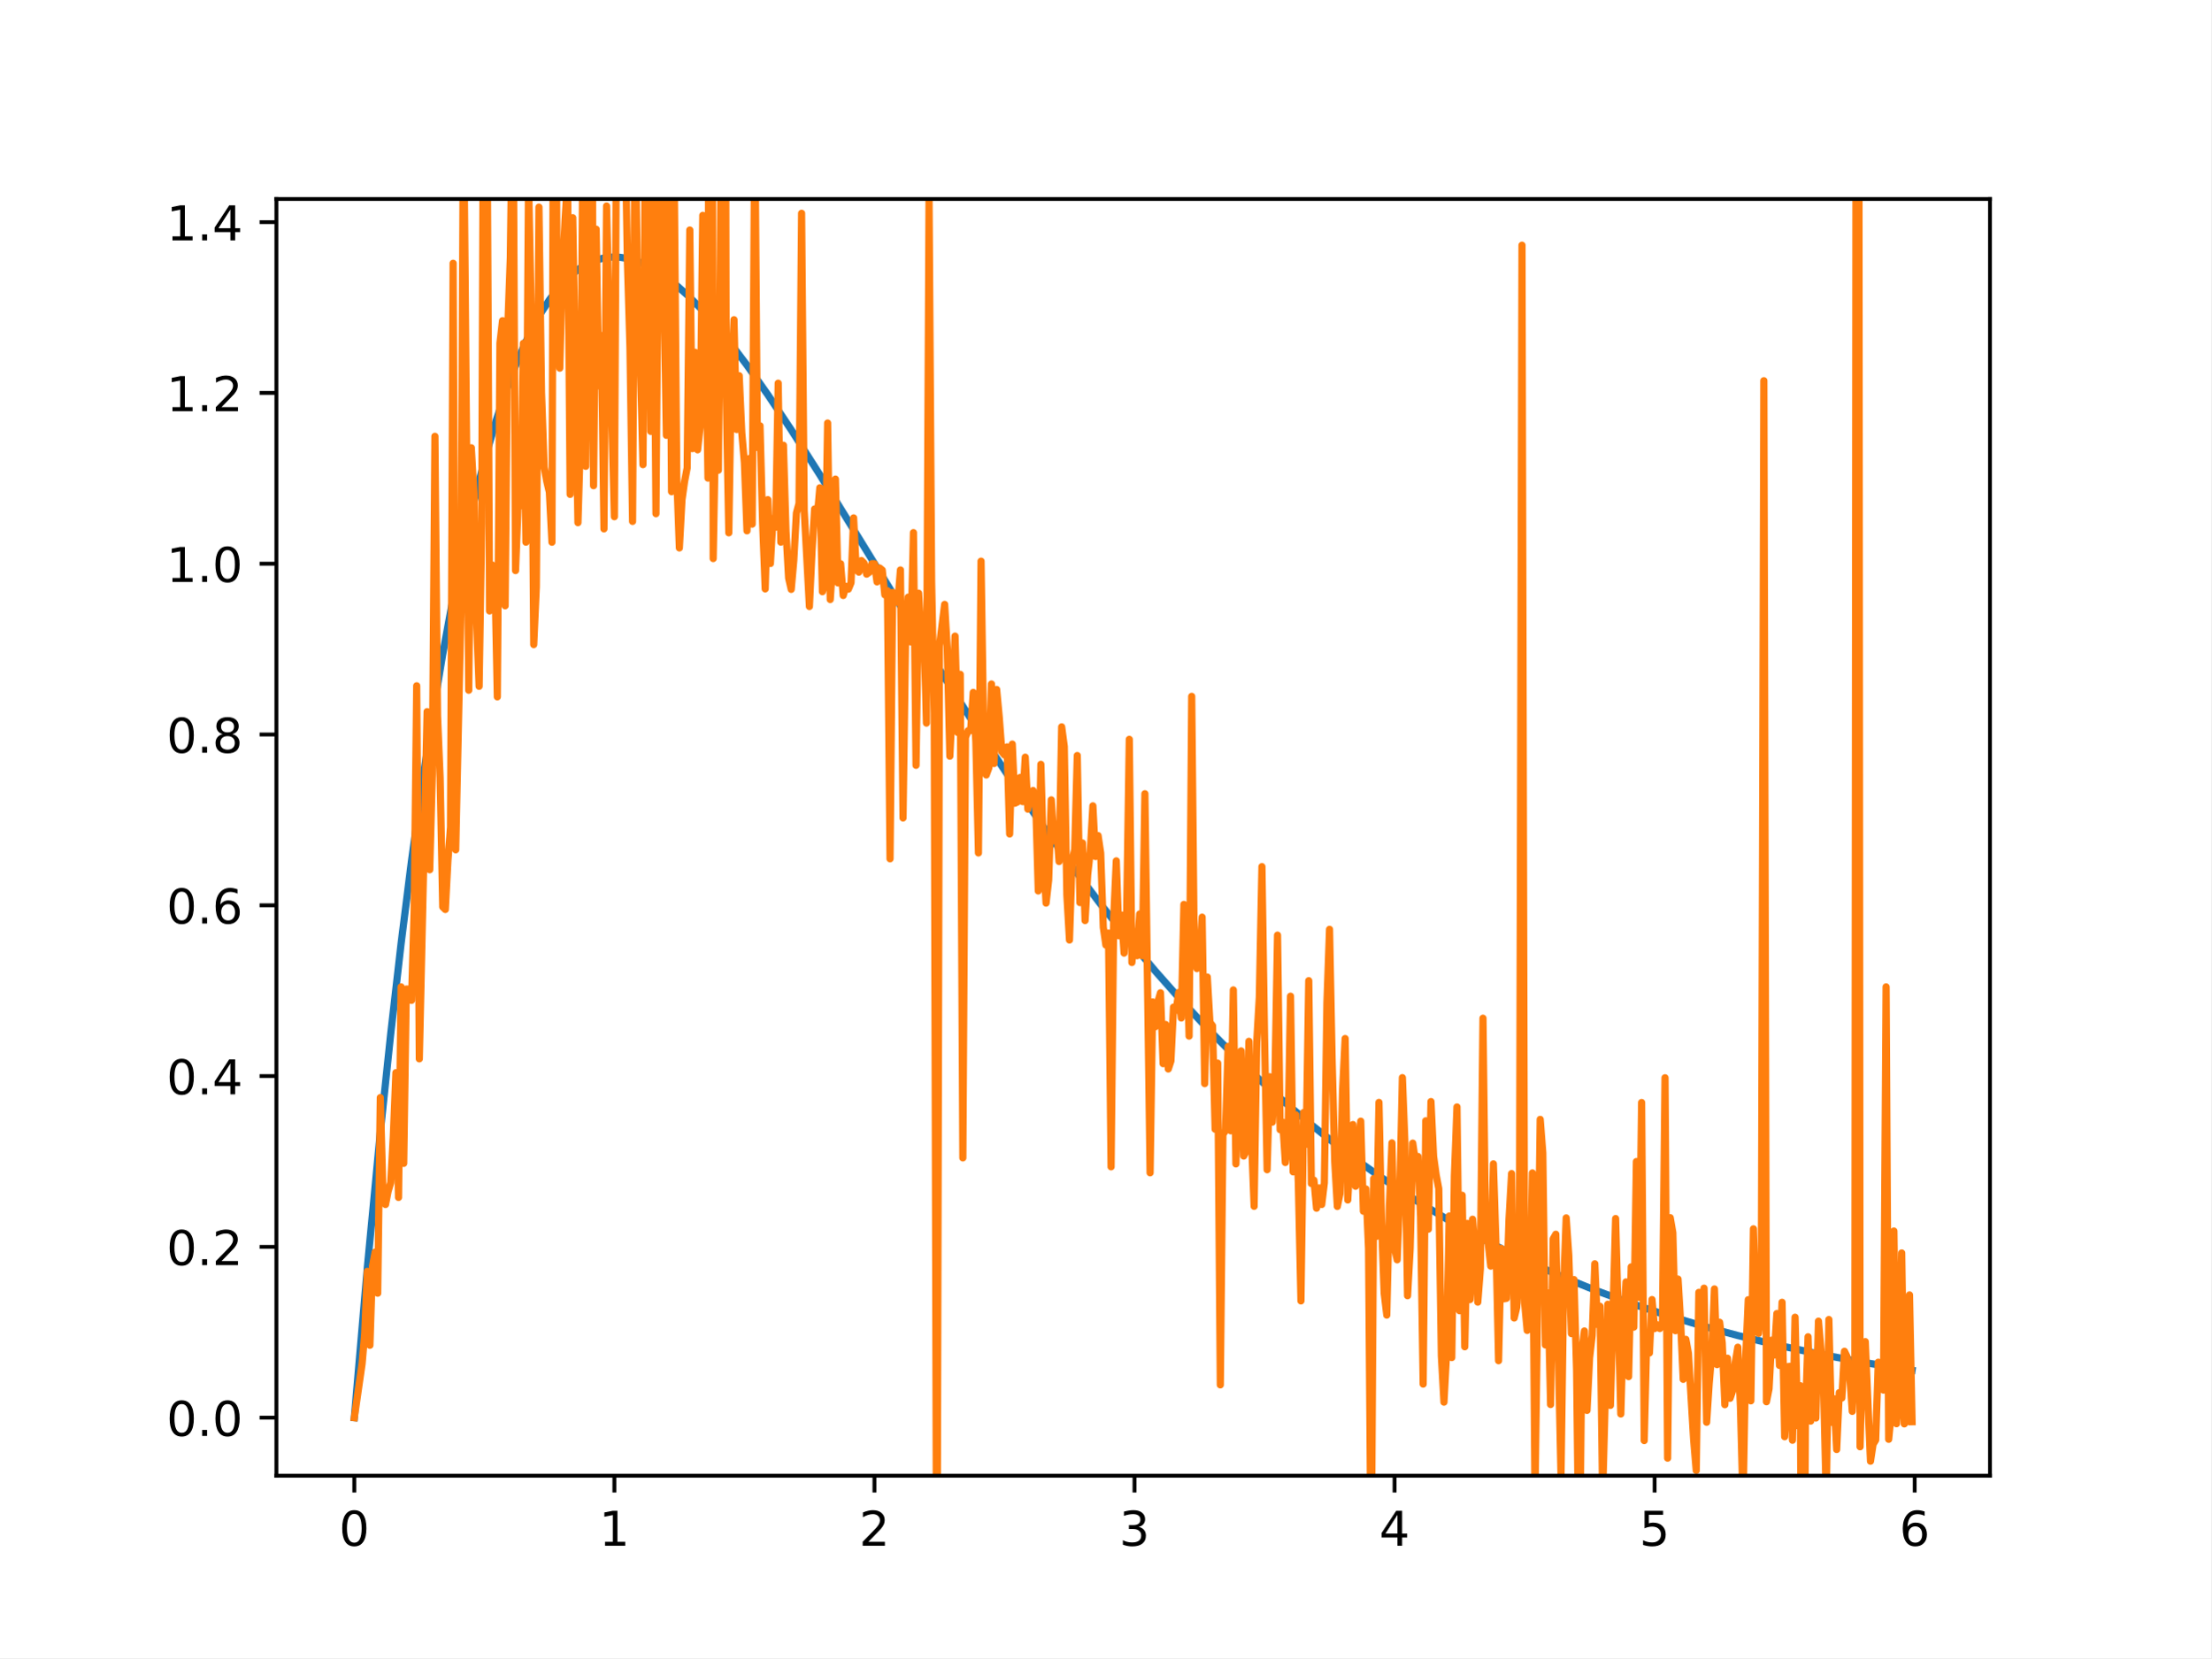
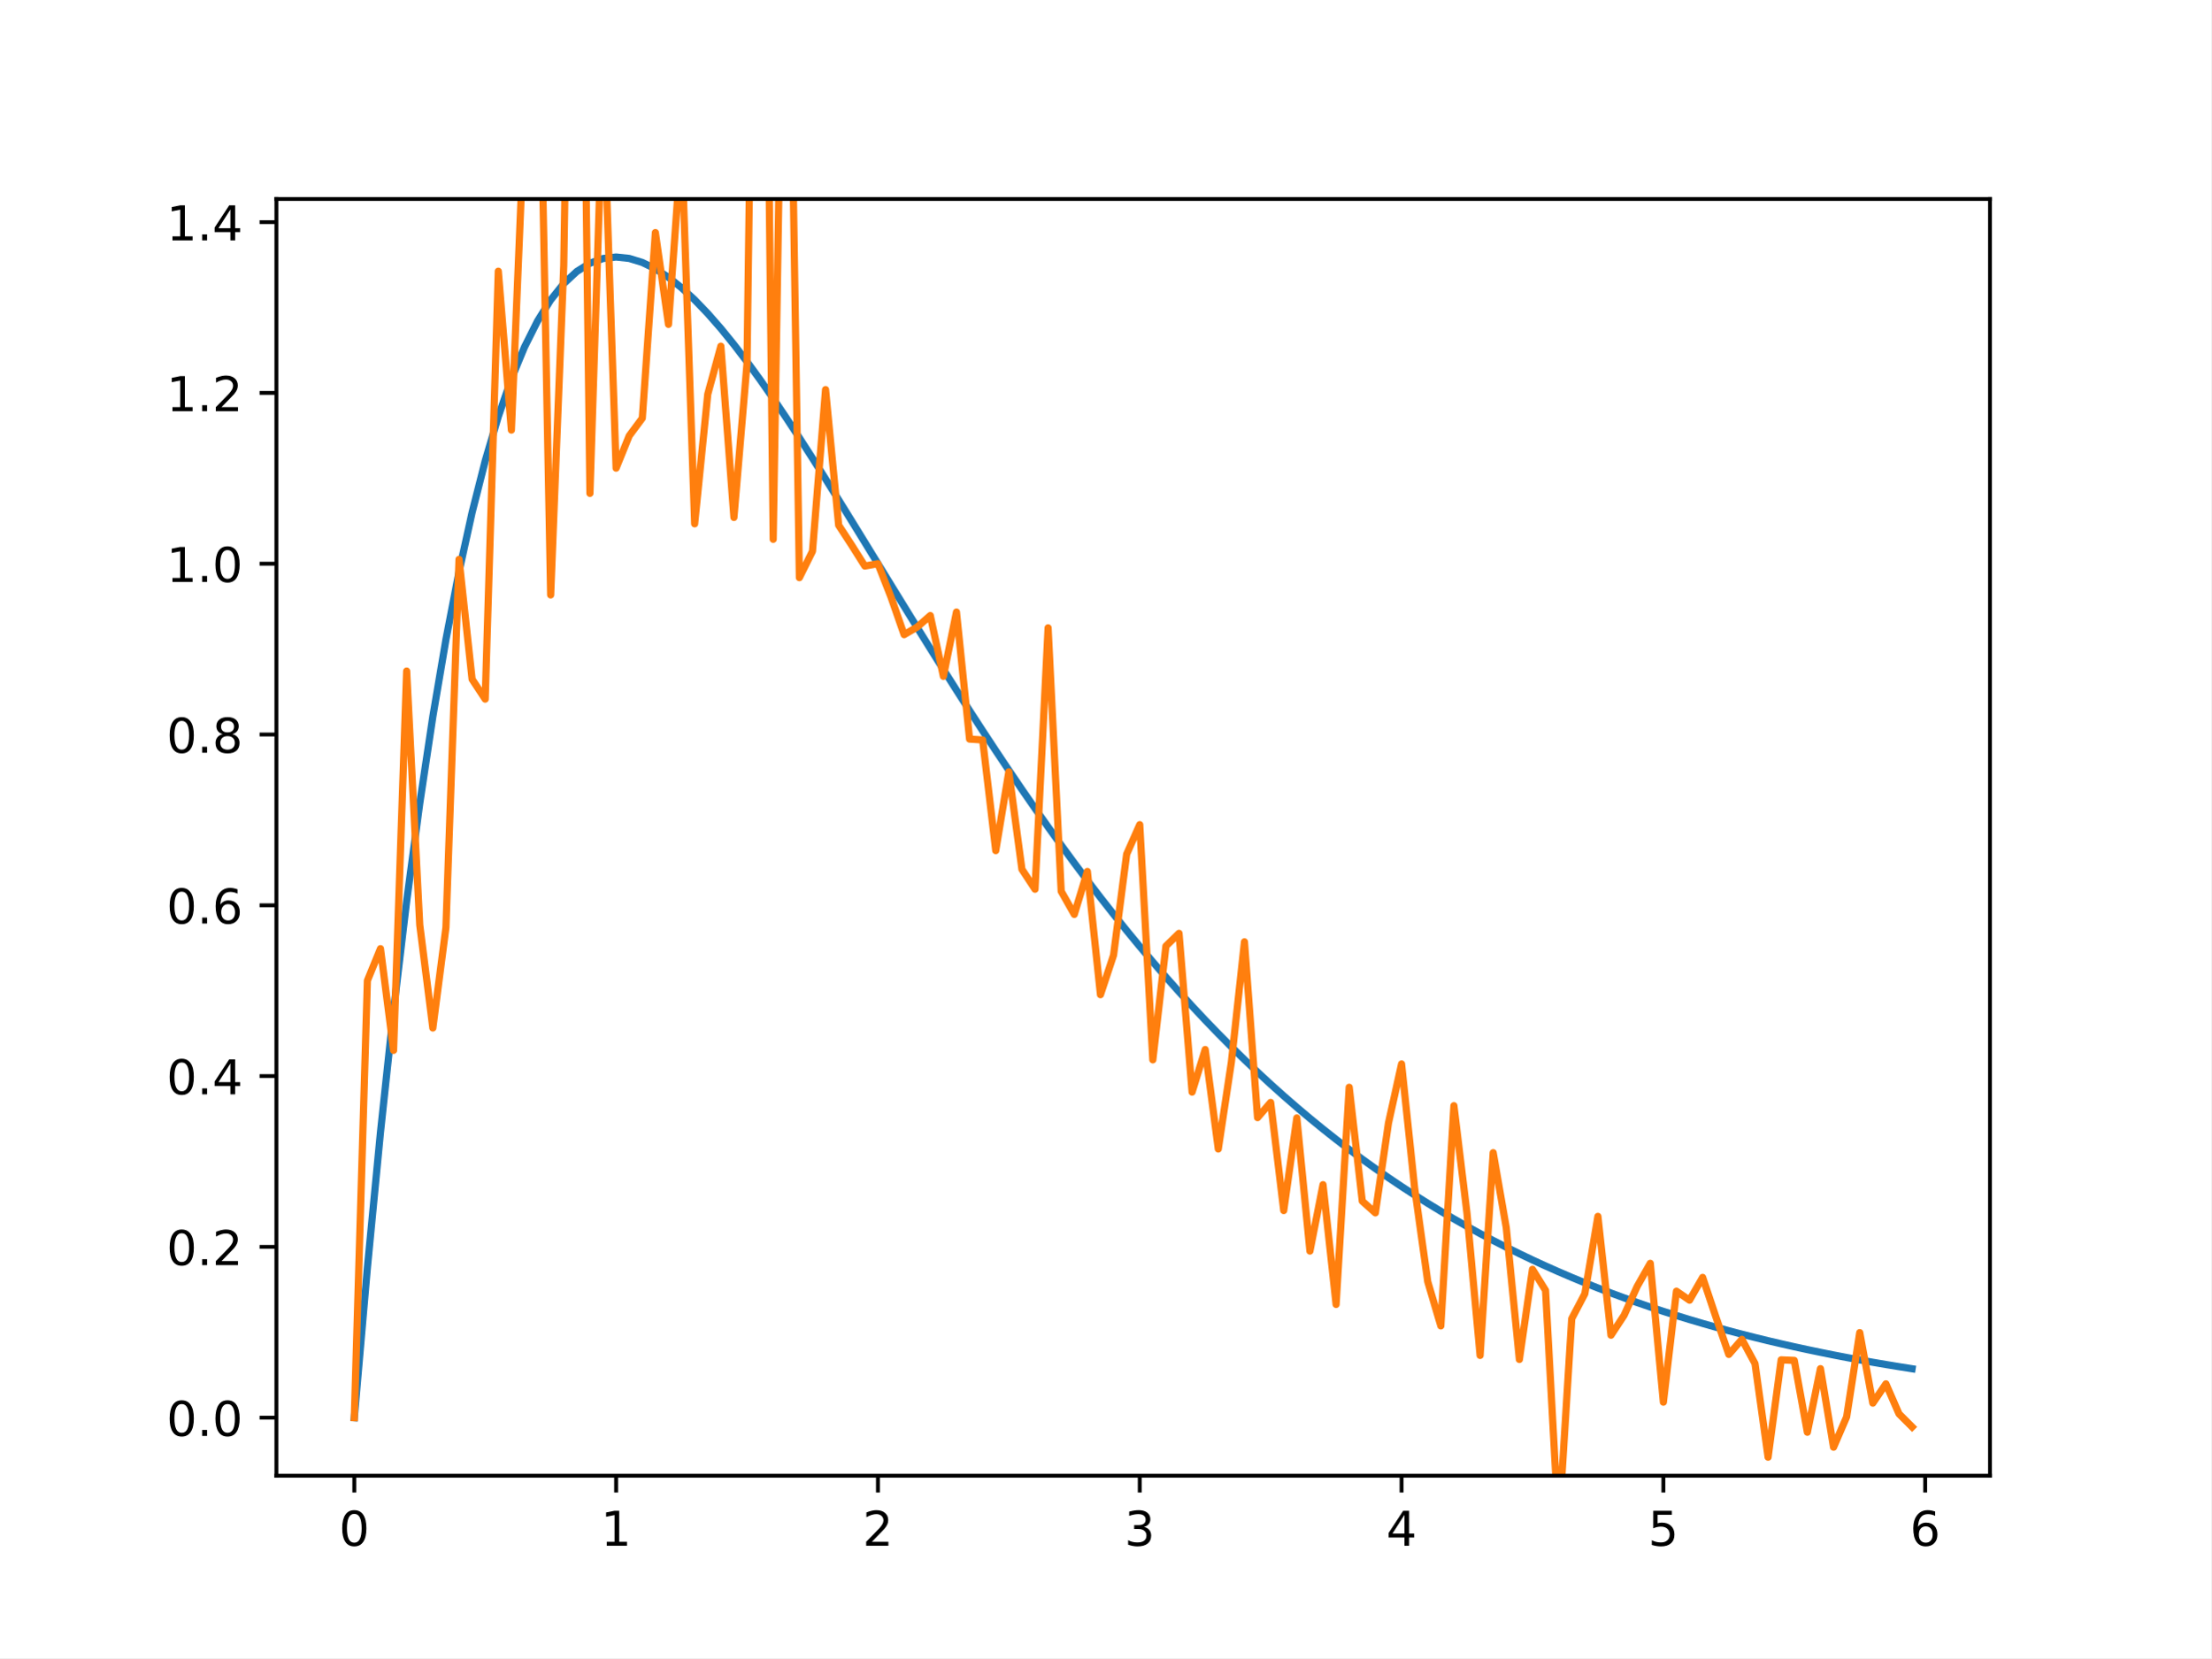
<svg xmlns="http://www.w3.org/2000/svg" xmlns:xlink="http://www.w3.org/1999/xlink" width="460.8pt" height="345.6pt" viewBox="0 0 460.8 345.6" version="1.1">
  <defs>
    <style type="text/css">*{stroke-linejoin: round; stroke-linecap: butt}</style>
  </defs>
  <g id="figure_1">
    <g id="patch_1">
      <path d="M 0 345.6  L 460.8 345.6  L 460.8 0  L 0 0  z " style="fill: #ffffff" />
    </g>
    <g id="axes_1">
      <g id="patch_2">
        <path d="M 57.6 307.584  L 414.72 307.584  L 414.72 41.472  L 57.6 41.472  z " style="fill: #ffffff" />
      </g>
      <g id="matplotlib.axis_1">
        <g id="xtick_1">
          <g id="line2d_1">
            <defs>
-               <path id="m6b6ed00a65" d="M 0 0  L 0 3.5  " style="stroke: #000000; stroke-width: 0.8" />
+               <path id="md73cbdf3e8" d="M 0 0  L 0 3.5  " style="stroke: #000000; stroke-width: 0.8" />
            </defs>
            <g>
-               <use xlink:href="#m6b6ed00a65" x="73.833" y="307.584" style="stroke: #000000; stroke-width: 0.8" />
+               <use xlink:href="#md73cbdf3e8" x="73.833" y="307.584" style="stroke: #000000; stroke-width: 0.8" />
            </g>
          </g>
          <g id="text_1">
            <g transform="translate(70.65148 322.1824) scale(0.1 -0.1)">
              <defs>
                <path id="DejaVuSans-30" d="M 2034 4250  Q 1547 4250 1301 3770  Q 1056 3291 1056 2328  Q 1056 1369 1301 889  Q 1547 409 2034 409  Q 2525 409 2770 889  Q 3016 1369 3016 2328  Q 3016 3291 2770 3770  Q 2525 4250 2034 4250  z M 2034 4750  Q 2819 4750 3233 4129  Q 3647 3509 3647 2328  Q 3647 1150 3233 529  Q 2819 -91 2034 -91  Q 1250 -91 836 529  Q 422 1150 422 2328  Q 422 3509 836 4129  Q 1250 4750 2034 4750  z " transform="scale(0.015625)" />
              </defs>
              <use xlink:href="#DejaVuSans-30" />
            </g>
          </g>
        </g>
        <g id="xtick_2">
          <g id="line2d_2">
            <g>
-               <use xlink:href="#m6b6ed00a65" x="128.032" y="307.584" style="stroke: #000000; stroke-width: 0.8" />
+               <use xlink:href="#md73cbdf3e8" x="128.397" y="307.584" style="stroke: #000000; stroke-width: 0.8" />
            </g>
          </g>
          <g id="text_2">
-             <g transform="translate(124.8509 322.1824) scale(0.1 -0.1)">
+             <g transform="translate(125.2153 322.1824) scale(0.1 -0.1)">
              <defs>
                <path id="DejaVuSans-31" d="M 794 531  L 1825 531  L 1825 4091  L 703 3866  L 703 4441  L 1819 4666  L 2450 4666  L 2450 531  L 3481 531  L 3481 0  L 794 0  L 794 531  z " transform="scale(0.015625)" />
              </defs>
              <use xlink:href="#DejaVuSans-31" />
            </g>
          </g>
        </g>
        <g id="xtick_3">
          <g id="line2d_3">
            <g>
-               <use xlink:href="#m6b6ed00a65" x="182.232" y="307.584" style="stroke: #000000; stroke-width: 0.8" />
+               <use xlink:href="#md73cbdf3e8" x="182.96" y="307.584" style="stroke: #000000; stroke-width: 0.8" />
            </g>
          </g>
          <g id="text_3">
-             <g transform="translate(179.0503 322.1824) scale(0.1 -0.1)">
+             <g transform="translate(179.7791 322.1824) scale(0.1 -0.1)">
              <defs>
                <path id="DejaVuSans-32" d="M 1228 531  L 3431 531  L 3431 0  L 469 0  L 469 531  Q 828 903 1448 1529  Q 2069 2156 2228 2338  Q 2531 2678 2651 2914  Q 2772 3150 2772 3378  Q 2772 3750 2511 3984  Q 2250 4219 1831 4219  Q 1534 4219 1204 4116  Q 875 4013 500 3803  L 500 4441  Q 881 4594 1212 4672  Q 1544 4750 1819 4750  Q 2544 4750 2975 4387  Q 3406 4025 3406 3419  Q 3406 3131 3298 2873  Q 3191 2616 2906 2266  Q 2828 2175 2409 1742  Q 1991 1309 1228 531  z " transform="scale(0.015625)" />
              </defs>
              <use xlink:href="#DejaVuSans-32" />
            </g>
          </g>
        </g>
        <g id="xtick_4">
          <g id="line2d_4">
            <g>
-               <use xlink:href="#m6b6ed00a65" x="236.431" y="307.584" style="stroke: #000000; stroke-width: 0.8" />
+               <use xlink:href="#md73cbdf3e8" x="237.524" y="307.584" style="stroke: #000000; stroke-width: 0.8" />
            </g>
          </g>
          <g id="text_4">
-             <g transform="translate(233.2497 322.1824) scale(0.1 -0.1)">
+             <g transform="translate(234.3428 322.1824) scale(0.1 -0.1)">
              <defs>
                <path id="DejaVuSans-33" d="M 2597 2516  Q 3050 2419 3304 2112  Q 3559 1806 3559 1356  Q 3559 666 3084 287  Q 2609 -91 1734 -91  Q 1441 -91 1130 -33  Q 819 25 488 141  L 488 750  Q 750 597 1062 519  Q 1375 441 1716 441  Q 2309 441 2620 675  Q 2931 909 2931 1356  Q 2931 1769 2642 2001  Q 2353 2234 1838 2234  L 1294 2234  L 1294 2753  L 1863 2753  Q 2328 2753 2575 2939  Q 2822 3125 2822 3475  Q 2822 3834 2567 4026  Q 2313 4219 1838 4219  Q 1578 4219 1281 4162  Q 984 4106 628 3988  L 628 4550  Q 988 4650 1302 4700  Q 1616 4750 1894 4750  Q 2613 4750 3031 4423  Q 3450 4097 3450 3541  Q 3450 3153 3228 2886  Q 3006 2619 2597 2516  z " transform="scale(0.015625)" />
              </defs>
              <use xlink:href="#DejaVuSans-33" />
            </g>
          </g>
        </g>
        <g id="xtick_5">
          <g id="line2d_5">
            <g>
-               <use xlink:href="#m6b6ed00a65" x="290.63" y="307.584" style="stroke: #000000; stroke-width: 0.8" />
+               <use xlink:href="#md73cbdf3e8" x="292.088" y="307.584" style="stroke: #000000; stroke-width: 0.8" />
            </g>
          </g>
          <g id="text_5">
-             <g transform="translate(287.4492 322.1824) scale(0.1 -0.1)">
+             <g transform="translate(288.9066 322.1824) scale(0.1 -0.1)">
              <defs>
                <path id="DejaVuSans-34" d="M 2419 4116  L 825 1625  L 2419 1625  L 2419 4116  z M 2253 4666  L 3047 4666  L 3047 1625  L 3713 1625  L 3713 1100  L 3047 1100  L 3047 0  L 2419 0  L 2419 1100  L 313 1100  L 313 1709  L 2253 4666  z " transform="scale(0.015625)" />
              </defs>
              <use xlink:href="#DejaVuSans-34" />
            </g>
          </g>
        </g>
        <g id="xtick_6">
          <g id="line2d_6">
            <g>
-               <use xlink:href="#m6b6ed00a65" x="344.83" y="307.584" style="stroke: #000000; stroke-width: 0.8" />
+               <use xlink:href="#md73cbdf3e8" x="346.652" y="307.584" style="stroke: #000000; stroke-width: 0.8" />
            </g>
          </g>
          <g id="text_6">
-             <g transform="translate(341.6486 322.1824) scale(0.1 -0.1)">
+             <g transform="translate(343.4704 322.1824) scale(0.1 -0.1)">
              <defs>
                <path id="DejaVuSans-35" d="M 691 4666  L 3169 4666  L 3169 4134  L 1269 4134  L 1269 2991  Q 1406 3038 1543 3061  Q 1681 3084 1819 3084  Q 2600 3084 3056 2656  Q 3513 2228 3513 1497  Q 3513 744 3044 326  Q 2575 -91 1722 -91  Q 1428 -91 1123 -41  Q 819 9 494 109  L 494 744  Q 775 591 1075 516  Q 1375 441 1709 441  Q 2250 441 2565 725  Q 2881 1009 2881 1497  Q 2881 1984 2565 2268  Q 2250 2553 1709 2553  Q 1456 2553 1204 2497  Q 953 2441 691 2322  L 691 4666  z " transform="scale(0.015625)" />
              </defs>
              <use xlink:href="#DejaVuSans-35" />
            </g>
          </g>
        </g>
        <g id="xtick_7">
          <g id="line2d_7">
            <g>
-               <use xlink:href="#m6b6ed00a65" x="399.029" y="307.584" style="stroke: #000000; stroke-width: 0.8" />
+               <use xlink:href="#md73cbdf3e8" x="401.215" y="307.584" style="stroke: #000000; stroke-width: 0.8" />
            </g>
          </g>
          <g id="text_7">
-             <g transform="translate(395.848 322.1824) scale(0.1 -0.1)">
+             <g transform="translate(398.0342 322.1824) scale(0.1 -0.1)">
              <defs>
                <path id="DejaVuSans-36" d="M 2113 2584  Q 1688 2584 1439 2293  Q 1191 2003 1191 1497  Q 1191 994 1439 701  Q 1688 409 2113 409  Q 2538 409 2786 701  Q 3034 994 3034 1497  Q 3034 2003 2786 2293  Q 2538 2584 2113 2584  z M 3366 4563  L 3366 3988  Q 3128 4100 2886 4159  Q 2644 4219 2406 4219  Q 1781 4219 1451 3797  Q 1122 3375 1075 2522  Q 1259 2794 1537 2939  Q 1816 3084 2150 3084  Q 2853 3084 3261 2657  Q 3669 2231 3669 1497  Q 3669 778 3244 343  Q 2819 -91 2113 -91  Q 1303 -91 875 529  Q 447 1150 447 2328  Q 447 3434 972 4092  Q 1497 4750 2381 4750  Q 2619 4750 2861 4703  Q 3103 4656 3366 4563  z " transform="scale(0.015625)" />
              </defs>
              <use xlink:href="#DejaVuSans-36" />
            </g>
          </g>
        </g>
      </g>
      <g id="matplotlib.axis_2">
        <g id="ytick_1">
          <g id="line2d_8">
            <defs>
-               <path id="m7935a99b21" d="M 0 0  L -3.5 0  " style="stroke: #000000; stroke-width: 0.8" />
+               <path id="mfd7899548a" d="M 0 0  L -3.5 0  " style="stroke: #000000; stroke-width: 0.8" />
            </defs>
            <g>
-               <use xlink:href="#m7935a99b21" x="57.6" y="295.488" style="stroke: #000000; stroke-width: 0.8" />
+               <use xlink:href="#mfd7899548a" x="57.6" y="295.488" style="stroke: #000000; stroke-width: 0.8" />
            </g>
          </g>
          <g id="text_8">
            <g transform="translate(34.69687 299.2872) scale(0.1 -0.1)">
              <defs>
                <path id="DejaVuSans-2e" d="M 684 794  L 1344 794  L 1344 0  L 684 0  L 684 794  z " transform="scale(0.015625)" />
              </defs>
              <use xlink:href="#DejaVuSans-30" />
              <use xlink:href="#DejaVuSans-2e" transform="translate(63.62305 0)" />
              <use xlink:href="#DejaVuSans-30" transform="translate(95.41016 0)" />
            </g>
          </g>
        </g>
        <g id="ytick_2">
          <g id="line2d_9">
            <g>
-               <use xlink:href="#m7935a99b21" x="57.6" y="259.889" style="stroke: #000000; stroke-width: 0.8" />
+               <use xlink:href="#mfd7899548a" x="57.6" y="259.889" style="stroke: #000000; stroke-width: 0.8" />
            </g>
          </g>
          <g id="text_9">
            <g transform="translate(34.69687 263.6883) scale(0.1 -0.1)">
              <use xlink:href="#DejaVuSans-30" />
              <use xlink:href="#DejaVuSans-2e" transform="translate(63.62305 0)" />
              <use xlink:href="#DejaVuSans-32" transform="translate(95.41016 0)" />
            </g>
          </g>
        </g>
        <g id="ytick_3">
          <g id="line2d_10">
            <g>
-               <use xlink:href="#m7935a99b21" x="57.6" y="224.29" style="stroke: #000000; stroke-width: 0.8" />
+               <use xlink:href="#mfd7899548a" x="57.6" y="224.29" style="stroke: #000000; stroke-width: 0.8" />
            </g>
          </g>
          <g id="text_10">
            <g transform="translate(34.69687 228.0893) scale(0.1 -0.1)">
              <use xlink:href="#DejaVuSans-30" />
              <use xlink:href="#DejaVuSans-2e" transform="translate(63.62305 0)" />
              <use xlink:href="#DejaVuSans-34" transform="translate(95.41016 0)" />
            </g>
          </g>
        </g>
        <g id="ytick_4">
          <g id="line2d_11">
            <g>
-               <use xlink:href="#m7935a99b21" x="57.6" y="188.691" style="stroke: #000000; stroke-width: 0.8" />
+               <use xlink:href="#mfd7899548a" x="57.6" y="188.691" style="stroke: #000000; stroke-width: 0.8" />
            </g>
          </g>
          <g id="text_11">
            <g transform="translate(34.69687 192.4903) scale(0.1 -0.1)">
              <use xlink:href="#DejaVuSans-30" />
              <use xlink:href="#DejaVuSans-2e" transform="translate(63.62305 0)" />
              <use xlink:href="#DejaVuSans-36" transform="translate(95.41016 0)" />
            </g>
          </g>
        </g>
        <g id="ytick_5">
          <g id="line2d_12">
            <g>
-               <use xlink:href="#m7935a99b21" x="57.6" y="153.092" style="stroke: #000000; stroke-width: 0.8" />
+               <use xlink:href="#mfd7899548a" x="57.6" y="153.092" style="stroke: #000000; stroke-width: 0.8" />
            </g>
          </g>
          <g id="text_12">
            <g transform="translate(34.69687 156.8914) scale(0.1 -0.1)">
              <defs>
                <path id="DejaVuSans-38" d="M 2034 2216  Q 1584 2216 1326 1975  Q 1069 1734 1069 1313  Q 1069 891 1326 650  Q 1584 409 2034 409  Q 2484 409 2743 651  Q 3003 894 3003 1313  Q 3003 1734 2745 1975  Q 2488 2216 2034 2216  z M 1403 2484  Q 997 2584 770 2862  Q 544 3141 544 3541  Q 544 4100 942 4425  Q 1341 4750 2034 4750  Q 2731 4750 3128 4425  Q 3525 4100 3525 3541  Q 3525 3141 3298 2862  Q 3072 2584 2669 2484  Q 3125 2378 3379 2068  Q 3634 1759 3634 1313  Q 3634 634 3220 271  Q 2806 -91 2034 -91  Q 1263 -91 848 271  Q 434 634 434 1313  Q 434 1759 690 2068  Q 947 2378 1403 2484  z M 1172 3481  Q 1172 3119 1398 2916  Q 1625 2713 2034 2713  Q 2441 2713 2670 2916  Q 2900 3119 2900 3481  Q 2900 3844 2670 4047  Q 2441 4250 2034 4250  Q 1625 4250 1398 4047  Q 1172 3844 1172 3481  z " transform="scale(0.015625)" />
              </defs>
              <use xlink:href="#DejaVuSans-30" />
              <use xlink:href="#DejaVuSans-2e" transform="translate(63.62305 0)" />
              <use xlink:href="#DejaVuSans-38" transform="translate(95.41016 0)" />
            </g>
          </g>
        </g>
        <g id="ytick_6">
          <g id="line2d_13">
            <g>
-               <use xlink:href="#m7935a99b21" x="57.6" y="117.493" style="stroke: #000000; stroke-width: 0.8" />
+               <use xlink:href="#mfd7899548a" x="57.6" y="117.493" style="stroke: #000000; stroke-width: 0.8" />
            </g>
          </g>
          <g id="text_13">
            <g transform="translate(34.69687 121.2924) scale(0.1 -0.1)">
              <use xlink:href="#DejaVuSans-31" />
              <use xlink:href="#DejaVuSans-2e" transform="translate(63.62305 0)" />
              <use xlink:href="#DejaVuSans-30" transform="translate(95.41016 0)" />
            </g>
          </g>
        </g>
        <g id="ytick_7">
          <g id="line2d_14">
            <g>
-               <use xlink:href="#m7935a99b21" x="57.6" y="81.894" style="stroke: #000000; stroke-width: 0.8" />
+               <use xlink:href="#mfd7899548a" x="57.6" y="81.894" style="stroke: #000000; stroke-width: 0.8" />
            </g>
          </g>
          <g id="text_14">
            <g transform="translate(34.69687 85.69347) scale(0.1 -0.1)">
              <use xlink:href="#DejaVuSans-31" />
              <use xlink:href="#DejaVuSans-2e" transform="translate(63.62305 0)" />
              <use xlink:href="#DejaVuSans-32" transform="translate(95.41016 0)" />
            </g>
          </g>
        </g>
        <g id="ytick_8">
          <g id="line2d_15">
            <g>
-               <use xlink:href="#m7935a99b21" x="57.6" y="46.295" style="stroke: #000000; stroke-width: 0.8" />
+               <use xlink:href="#mfd7899548a" x="57.6" y="46.295" style="stroke: #000000; stroke-width: 0.8" />
            </g>
          </g>
          <g id="text_15">
            <g transform="translate(34.69687 50.09451) scale(0.1 -0.1)">
              <use xlink:href="#DejaVuSans-31" />
              <use xlink:href="#DejaVuSans-2e" transform="translate(63.62305 0)" />
              <use xlink:href="#DejaVuSans-34" transform="translate(95.41016 0)" />
            </g>
          </g>
        </g>
      </g>
      <g id="line2d_16">
-         <path d="M 73.833 295.488  L 76.543 264.211  L 79.253 235.985  L 81.421 215.451  L 83.589 196.618  L 85.757 179.385  L 87.925 163.655  L 90.093 149.338  L 92.261 136.346  L 94.429 124.597  L 96.596 114.015  L 98.764 104.525  L 100.932 96.059  L 103.1 88.55  L 105.268 81.936  L 107.436 76.159  L 109.604 71.164  L 111.23 67.899  L 112.856 65.022  L 114.482 62.514  L 116.108 60.356  L 117.734 58.529  L 119.36 57.016  L 120.986 55.798  L 122.612 54.861  L 124.238 54.189  L 125.864 53.767  L 127.49 53.58  L 129.116 53.616  L 130.742 53.861  L 132.368 54.302  L 133.994 54.929  L 136.162 56.032  L 138.33 57.419  L 140.498 59.065  L 143.208 61.454  L 145.918 64.172  L 148.628 67.181  L 151.88 71.128  L 155.674 76.127  L 160.01 82.264  L 164.888 89.586  L 170.85 98.957  L 179.522 113.045  L 196.323 140.403  L 203.911 152.312  L 210.957 162.956  L 217.461 172.367  L 223.423 180.614  L 229.385 188.478  L 235.347 195.951  L 240.767 202.401  L 246.187 208.525  L 251.607 214.326  L 257.027 219.81  L 262.447 224.986  L 267.867 229.862  L 273.287 234.449  L 278.707 238.756  L 284.126 242.797  L 289.546 246.583  L 295.508 250.466  L 301.47 254.071  L 307.432 257.413  L 313.394 260.509  L 319.898 263.622  L 326.402 266.479  L 332.906 269.096  L 339.952 271.683  L 346.998 274.032  L 354.586 276.317  L 362.174 278.371  L 370.304 280.34  L 378.975 282.202  L 388.189 283.941  L 397.945 285.543  L 398.487 285.626  L 398.487 285.626  " clip-path="url(#pcd1a164d85)" style="fill: none; stroke: #1f77b4; stroke-width: 1.5; stroke-linecap: square" />
+         <path d="M 73.833 295.488  L 76.561 264.211  L 79.289 235.985  L 82.017 210.587  L 84.745 187.807  L 87.474 167.452  L 90.202 149.338  L 92.93 133.295  L 95.658 119.165  L 98.386 106.799  L 101.115 96.059  L 103.843 86.815  L 106.571 78.947  L 109.299 72.342  L 112.027 66.898  L 114.756 62.514  L 117.484 59.103  L 120.212 56.578  L 122.94 54.861  L 125.668 53.881  L 128.397 53.568  L 131.125 53.861  L 133.853 54.7  L 136.581 56.032  L 139.309 57.807  L 142.037 59.979  L 144.766 62.504  L 147.494 65.343  L 150.222 68.459  L 152.95 71.818  L 155.678 75.39  L 158.407 79.146  L 161.135 83.058  L 163.863 87.104  L 166.591 91.26  L 169.319 95.507  L 172.048 99.825  L 174.776 104.198  L 177.504 108.609  L 180.232 113.045  L 182.96 117.493  L 185.688 121.941  L 188.417 126.379  L 191.145 130.796  L 193.873 135.185  L 196.601 139.538  L 199.329 143.847  L 202.058 148.107  L 204.786 152.312  L 207.514 156.457  L 210.242 160.539  L 212.97 164.553  L 215.699 168.497  L 218.427 172.367  L 221.155 176.162  L 223.883 179.88  L 226.611 183.518  L 229.34 187.077  L 232.068 190.555  L 234.796 193.952  L 237.524 197.267  L 240.252 200.5  L 242.98 203.652  L 245.709 206.721  L 248.437 209.71  L 251.165 212.619  L 253.893 215.448  L 256.621 218.198  L 259.35 220.87  L 262.078 223.465  L 264.806 225.985  L 267.534 228.43  L 270.262 230.802  L 272.991 233.102  L 275.719 235.332  L 278.447 237.493  L 281.175 239.586  L 283.903 241.612  L 286.632 243.574  L 289.36 245.473  L 292.088 247.31  L 294.816 249.087  L 297.544 250.805  L 300.272 252.466  L 303.001 254.071  L 305.729 255.622  L 308.457 257.12  L 311.185 258.567  L 313.913 259.964  L 316.642 261.312  L 319.37 262.614  L 322.098 263.87  L 324.826 265.081  L 327.554 266.25  L 330.283 267.377  L 333.011 268.463  L 335.739 269.511  L 338.467 270.52  L 341.195 271.493  L 343.923 272.43  L 346.652 273.333  L 349.38 274.203  L 352.108 275.041  L 354.836 275.847  L 357.564 276.624  L 360.293 277.371  L 363.021 278.091  L 365.749 278.783  L 368.477 279.449  L 371.205 280.09  L 373.934 280.707  L 376.662 281.3  L 379.39 281.87  L 382.118 282.419  L 384.846 282.946  L 387.575 283.453  L 390.303 283.941  L 393.031 284.409  L 395.759 284.859  L 398.487 285.292  " clip-path="url(#pe139b243cc)" style="fill: none; stroke: #1f77b4; stroke-width: 1.5; stroke-linecap: square" />
      </g>
      <g id="line2d_17">
-         <path d="M 73.833 295.488  L 75.459 284.224  L 76.001 277.924  L 76.543 264.985  L 77.085 280.399  L 77.627 263.879  L 78.169 260.986  L 78.711 269.546  L 79.253 228.777  L 79.795 248.217  L 80.337 251.058  L 80.879 248.308  L 81.421 246.5  L 81.963 236.771  L 82.505 223.585  L 83.047 249.585  L 83.589 205.7  L 84.131 242.487  L 84.673 206.15  L 85.215 206.154  L 85.757 208.511  L 86.299 189.971  L 86.841 142.946  L 87.383 220.697  L 89.009 148.325  L 89.551 181.284  L 90.093 161.449  L 90.635 90.936  L 91.177 149.19  L 91.719 162.171  L 92.261 189.032  L 92.803 189.566  L 93.345 179.366  L 93.887 172.376  L 94.429 54.873  L 94.971 177.119  L 96.054 126.938  L 96.596 19.432  L 97.68 143.862  L 98.222 93.331  L 98.764 102.829  L 99.306 129.268  L 99.848 143.049  L 100.39 109.187  L 100.793 -1  M 101.309 -1  L 101.474 15.722  L 102.016 127.339  L 102.558 117.759  L 103.1 118.424  L 103.642 145.244  L 104.184 71.527  L 104.726 66.838  L 105.268 126.262  L 105.81 68.41  L 106.352 53.715  L 106.894 12.017  L 107.436 118.923  L 107.978 105.109  L 108.52 105.429  L 109.062 71.561  L 109.604 113.009  L 110.146 37.603  L 110.688 64.213  L 111.23 134.35  L 111.772 122.297  L 112.314 43.172  L 112.856 81.819  L 113.398 97.359  L 113.94 100.302  L 114.482 102.566  L 115.024 113.015  L 115.377 -1  M 115.827 -1  L 116.108 65.467  L 116.65 76.739  L 117.192 56.994  L 117.734 46.154  L 118.276 37.607  L 118.818 103.036  L 119.36 45.38  L 120.444 108.932  L 120.986 90.767  L 121.528 23.968  L 122.07 97.189  L 122.612 64.532  L 122.911 -1  M 123.34 -1  L 123.696 101.229  L 124.238 47.765  L 124.78 80.439  L 125.322 69.923  L 125.864 110.232  L 126.406 42.938  L 127.49 86.972  L 128.032 107.697  L 128.574 6.569  L 129.116 33.47  L 129.379 -1  M 129.991 -1  L 130.2 22.028  L 130.742 54.254  L 131.284 72.551  L 131.826 108.674  L 132.368 22.119  L 132.91 65.769  L 133.452 75.713  L 133.994 96.852  L 134.536 22.339  L 135.078 23.739  L 135.62 89.914  L 136.162 34.822  L 136.704 107.063  L 137.246 38.823  L 137.788 5.337  L 138.33 58.716  L 138.872 90.729  L 139.414 29.246  L 139.956 102.478  L 140.498 35.609  L 141.04 99.501  L 141.582 114.208  L 142.124 104.167  L 142.666 100.337  L 143.208 97.528  L 143.75 47.935  L 144.292 93.511  L 144.834 73.417  L 145.376 93.757  L 145.918 88.764  L 146.46 44.883  L 147.002 63.727  L 147.544 99.647  L 147.738 -1  M 148.414 -1  L 148.628 116.423  L 149.17 86.38  L 149.712 98.007  L 150.254 35.784  L 150.34 -1  M 151.176 -1  L 151.338 82.381  L 151.88 111.055  L 152.422 77.288  L 152.964 66.633  L 153.506 89.519  L 154.048 78.307  L 154.59 90.192  L 155.132 96.493  L 155.674 110.638  L 156.216 95.531  L 156.758 109.24  L 157.3 23.616  L 157.842 93.268  L 158.384 88.748  L 158.926 108.821  L 159.468 122.746  L 160.01 104.137  L 160.552 117.456  L 161.094 108.078  L 161.636 109.875  L 162.178 79.867  L 162.72 112.999  L 163.262 92.796  L 163.804 110.747  L 164.346 120.488  L 164.888 122.843  L 165.43 116.757  L 165.972 106.925  L 166.514 104.919  L 167.056 44.452  L 167.598 106.425  L 168.682 126.409  L 169.224 114.917  L 169.766 106.084  L 170.308 107.797  L 170.85 101.665  L 171.392 123.323  L 171.934 121.413  L 172.476 88.169  L 173.018 124.953  L 173.56 116.997  L 174.102 99.86  L 174.644 121.5  L 175.186 117.493  L 175.728 124.123  L 176.27 122.215  L 176.812 122.793  L 177.354 121.448  L 177.896 107.946  L 178.438 118.731  L 178.98 119.252  L 179.522 116.832  L 180.064 117.368  L 180.606 119.669  L 181.148 119.273  L 181.69 117.499  L 182.232 117.493  L 182.774 121.278  L 183.316 118.383  L 183.858 118.828  L 184.4 123.986  L 184.942 123.112  L 185.484 178.998  L 186.026 123.478  L 186.568 125.434  L 187.11 125.528  L 187.652 118.798  L 188.194 170.491  L 188.736 132.012  L 189.277 124.457  L 189.819 133.797  L 190.361 111.014  L 190.903 159.511  L 191.445 123.643  L 191.987 132.636  L 192.529 130.224  L 193.071 150.72  L 193.613 41.207  L 194.155 121.241  L 194.697 148.812  L 195.22 346.6  M 195.258 346.6  L 195.781 134.592  L 196.865 125.973  L 197.407 135.176  L 197.949 157.619  L 198.491 146.472  L 199.033 132.582  L 199.575 152.663  L 200.117 140.546  L 200.659 241.335  L 201.201 153.713  L 201.743 152.308  L 202.285 152.297  L 202.827 144.32  L 203.369 154.668  L 203.911 177.782  L 204.453 116.964  L 204.995 153.039  L 205.537 161.53  L 206.079 160.044  L 206.621 142.566  L 207.163 159.151  L 207.705 143.706  L 208.247 149.522  L 208.789 156.697  L 209.331 157.372  L 209.873 155.678  L 210.415 173.827  L 210.957 155.09  L 211.499 167.415  L 212.041 167.158  L 212.583 162.05  L 213.125 167.084  L 213.667 157.816  L 214.209 168.657  L 214.751 166.384  L 215.293 164.76  L 215.835 167.01  L 216.377 185.702  L 216.919 159.307  L 217.461 178.467  L 218.003 188.228  L 218.545 183.427  L 219.087 166.719  L 219.629 175.226  L 220.171 172.846  L 220.713 179.568  L 221.255 151.5  L 221.797 155.575  L 222.339 186.57  L 222.881 195.928  L 223.423 179.424  L 223.965 177.101  L 224.507 157.473  L 225.049 188.126  L 225.591 175.699  L 226.133 191.873  L 226.675 182.323  L 227.217 177.455  L 227.759 167.962  L 228.301 178.521  L 228.843 174.162  L 229.385 177.793  L 229.927 193.274  L 230.469 196.985  L 231.011 194.483  L 231.553 243.2  L 232.095 191.402  L 232.637 179.43  L 233.179 195.048  L 233.721 190.73  L 234.263 198.658  L 234.805 189.852  L 235.347 154.102  L 235.889 200.622  L 236.431 194.158  L 236.973 199.201  L 237.515 190.493  L 238.057 199.222  L 238.599 165.44  L 239.683 244.446  L 240.225 208.835  L 240.767 214.005  L 241.309 208.804  L 241.851 206.928  L 242.393 221.702  L 242.935 213.539  L 243.477 222.813  L 244.019 221.149  L 244.561 209.921  L 245.103 210.601  L 245.645 206.855  L 246.187 212.185  L 246.729 188.511  L 247.271 195.484  L 247.813 215.955  L 248.355 145.136  L 248.897 199.362  L 249.439 201.89  L 249.981 199.252  L 250.523 191.163  L 251.065 225.866  L 251.607 203.644  L 252.149 213.09  L 252.691 213.785  L 253.233 235.366  L 253.775 221.591  L 254.317 288.649  L 254.859 236.469  L 255.401 235.64  L 255.943 218.112  L 256.485 235.694  L 257.027 206.328  L 257.569 242.594  L 258.111 224.723  L 258.653 219.042  L 259.195 240.957  L 259.737 239.847  L 260.279 217.039  L 260.821 237.451  L 261.363 251.44  L 261.905 217.189  L 262.447 207.835  L 262.989 180.632  L 263.531 216.102  L 264.073 243.809  L 264.615 224.43  L 265.157 233.897  L 265.699 224.945  L 266.241 194.909  L 266.783 235.479  L 267.325 233.898  L 267.867 242.311  L 268.409 237.672  L 268.951 207.637  L 269.493 244.253  L 270.035 232.361  L 270.577 246.532  L 271.119 271.152  L 271.661 231.887  L 272.203 238.522  L 272.745 204.404  L 273.287 246.691  L 273.829 245.986  L 274.371 251.834  L 274.913 247.601  L 275.455 251.054  L 275.997 246.558  L 276.539 208.96  L 277.081 193.703  L 277.623 221.124  L 278.165 242.161  L 278.707 251.467  L 279.249 248.811  L 279.791 227.316  L 280.333 216.466  L 280.875 250.119  L 281.417 240.152  L 281.959 234.386  L 282.501 247.26  L 283.584 233.691  L 284.126 252.459  L 284.668 247.824  L 285.21 260.252  L 285.752 329.466  L 286.294 245.641  L 286.836 257.713  L 287.378 229.772  L 287.92 254.782  L 288.462 269.543  L 289.004 274.113  L 289.546 251.567  L 290.088 238.216  L 290.63 260.18  L 291.172 262.59  L 291.714 249.182  L 292.256 224.612  L 292.798 238.387  L 293.34 270.07  L 293.882 260.205  L 294.424 238.266  L 294.966 241.935  L 295.508 241.041  L 296.05 253.529  L 296.592 288.487  L 297.134 233.609  L 297.676 256.204  L 298.218 229.598  L 298.76 241.005  L 299.302 244.887  L 299.844 247.761  L 300.386 282.6  L 300.928 292.248  L 301.47 282.162  L 302.012 253.459  L 302.554 282.961  L 303.096 245.109  L 303.638 230.727  L 304.18 273.198  L 304.722 249.127  L 305.264 280.712  L 305.806 255  L 306.348 270.884  L 306.89 254.129  L 307.432 260.416  L 307.974 271.411  L 308.516 264.388  L 309.058 212.228  L 309.6 257.392  L 310.142 259.213  L 310.684 263.904  L 311.226 242.58  L 311.768 259.156  L 312.31 283.619  L 312.852 260.197  L 313.394 270.721  L 313.936 270.627  L 314.478 254.185  L 315.02 244.619  L 315.562 274.714  L 316.104 272.466  L 316.646 264.062  L 317.188 51.105  L 317.73 271.592  L 318.272 277.307  L 318.814 274.33  L 319.356 244.476  L 319.898 311.672  L 320.982 233.315  L 321.524 240.296  L 322.066 280.331  L 322.608 269.485  L 323.15 292.747  L 323.692 258.205  L 324.234 257.254  L 325.318 307.689  L 325.86 268.272  L 326.402 253.848  L 326.944 261.624  L 327.486 277.963  L 328.028 266.713  L 328.57 285.621  L 329.112 333.276  L 329.654 282.02  L 330.196 277.419  L 330.738 293.973  L 331.28 283.009  L 331.822 278.358  L 332.364 263.416  L 332.906 276.064  L 333.448 272.271  L 333.99 311.813  L 335.074 271.849  L 335.616 292.933  L 336.7 253.988  L 337.784 294.72  L 338.326 275.745  L 338.868 267.192  L 339.41 286.934  L 339.952 264.056  L 340.494 276.614  L 341.036 242.1  L 341.578 270.391  L 342.12 229.798  L 342.662 300.259  L 343.204 278.505  L 343.746 282.003  L 344.288 270.871  L 344.83 276.922  L 345.372 276.134  L 345.914 276.911  L 346.456 275.962  L 346.998 224.639  L 347.54 303.926  L 348.082 253.808  L 348.624 256.935  L 349.166 277.365  L 349.708 266.601  L 350.25 275.63  L 350.792 287.499  L 351.334 279.157  L 351.876 282.067  L 352.96 300.135  L 353.502 306.499  L 354.044 269.371  L 354.586 273.696  L 355.128 268.497  L 355.67 296.45  L 356.212 288.207  L 356.754 281.893  L 357.296 268.656  L 357.838 284.435  L 358.38 275.608  L 358.922 279.876  L 359.464 292.788  L 360.006 283.092  L 360.548 291.458  L 361.09 289.911  L 361.632 284.026  L 362.174 280.796  L 362.716 293.228  L 363.258 313.459  L 363.8 283.157  L 364.342 270.897  L 364.884 291.979  L 365.426 256.128  L 365.968 274.474  L 366.51 277.931  L 367.052 272.898  L 367.594 79.347  L 368.136 292.168  L 368.678 289.45  L 369.22 279.33  L 369.762 282.437  L 370.304 273.787  L 370.846 284.604  L 371.388 271.436  L 371.93 299.461  L 372.472 284.869  L 373.014 284.794  L 373.556 300.193  L 374.098 274.549  L 374.64 297.171  L 375.182 288.82  L 375.496 346.6  M 375.966 346.6  L 376.266 294.754  L 376.808 278.625  L 377.349 296.209  L 377.891 282.052  L 378.433 295.563  L 378.975 275.374  L 379.517 281.535  L 380.059 289.906  L 380.601 312.489  L 381.143 275.033  L 381.685 296.468  L 382.227 291.552  L 382.769 302.121  L 383.311 290.261  L 383.853 291.39  L 384.395 281.657  L 384.937 282.785  L 385.479 286.381  L 386.021 294.174  L 386.563 285.22  L 386.823 -1  M 387.381 -1  L 387.647 301.554  L 388.189 280.043  L 388.731 279.643  L 389.815 304.564  L 390.357 301.028  L 390.899 300.143  L 391.441 283.93  L 391.983 288.993  L 392.525 289.747  L 393.067 205.698  L 393.609 299.996  L 394.151 294.521  L 394.693 256.589  L 395.235 296.748  L 395.777 290.794  L 396.319 261.157  L 396.861 296.781  L 397.403 296.207  L 397.945 269.903  L 398.487 296.333  L 398.487 296.333  " clip-path="url(#pcd1a164d85)" style="fill: none; stroke: #ff7f0e; stroke-width: 1.5; stroke-linecap: square" />
+         <path d="M 73.833 295.488  L 76.561 204.387  L 79.289 197.732  L 82.017 218.931  L 84.745 139.877  L 87.474 192.787  L 90.202 214.265  L 92.93 193.319  L 95.658 116.59  L 98.386 141.573  L 101.115 145.717  L 103.843 56.528  L 106.571 89.641  L 109.299 24.344  L 110.956 -1  M 112.344 -1  L 114.756 124.002  L 117.484 55.359  L 118.388 -1  M 121.638 -1  L 122.94 102.832  L 125.668 17.931  L 128.397 97.572  L 131.125 90.836  L 133.853 87.163  L 136.581 48.476  L 139.309 67.603  L 142.037 29.791  L 144.766 109.177  L 147.494 82.176  L 150.222 72.156  L 152.95 107.852  L 155.678 75.787  L 156.724 -1  M 159.83 -1  L 161.135 112.406  L 162.993 -1  M 164.693 -1  L 166.591 120.399  L 169.319 114.899  L 172.048 81.202  L 174.776 109.468  L 177.504 113.654  L 180.232 117.98  L 182.96 117.493  L 185.688 124.455  L 188.417 132.282  L 191.145 130.691  L 193.873 128.301  L 196.601 140.972  L 199.329 127.565  L 202.058 154.049  L 204.786 154.227  L 207.514 177.295  L 210.242 160.865  L 212.97 181.183  L 215.699 185.341  L 218.427 130.859  L 221.155 185.766  L 223.883 190.593  L 226.611 181.633  L 229.34 207.323  L 232.068 199.072  L 234.796 178.042  L 237.524 171.885  L 240.252 220.903  L 242.98 197.193  L 245.709 194.536  L 248.437 227.625  L 251.165 218.756  L 253.893 239.483  L 256.621 221.389  L 259.35 196.306  L 262.078 232.95  L 264.806 229.779  L 267.534 252.317  L 270.262 233.011  L 272.991 260.763  L 275.719 246.923  L 278.447 271.886  L 281.175 226.62  L 283.903 250.361  L 286.632 252.8  L 289.36 234.089  L 292.088 221.758  L 294.816 247.625  L 297.544 267.12  L 300.272 276.359  L 303.001 230.462  L 305.729 252.918  L 308.457 282.512  L 311.185 240.254  L 313.913 255.889  L 316.642 283.354  L 319.37 264.566  L 322.098 268.95  L 324.826 318.552  L 327.554 274.855  L 330.283 269.661  L 333.011 253.531  L 335.739 278.301  L 338.467 274.148  L 341.195 268.129  L 343.923 263.317  L 346.652 292.254  L 349.38 269.13  L 352.108 271.003  L 354.836 266.248  L 357.564 274.391  L 360.293 282.307  L 363.021 279.167  L 365.749 284.212  L 368.477 303.723  L 371.205 283.435  L 373.934 283.557  L 376.662 298.526  L 379.39 285.273  L 382.118 301.642  L 384.846 295.317  L 387.575 277.757  L 390.303 292.45  L 393.031 288.438  L 395.759 294.688  L 398.487 297.413  " clip-path="url(#pe139b243cc)" style="fill: none; stroke: #ff7f0e; stroke-width: 1.5; stroke-linecap: square" />
      </g>
      <g id="patch_3">
        <path d="M 57.6 307.584  L 57.6 41.472  " style="fill: none; stroke: #000000; stroke-width: 0.8; stroke-linejoin: miter; stroke-linecap: square" />
      </g>
      <g id="patch_4">
        <path d="M 414.72 307.584  L 414.72 41.472  " style="fill: none; stroke: #000000; stroke-width: 0.8; stroke-linejoin: miter; stroke-linecap: square" />
      </g>
      <g id="patch_5">
        <path d="M 57.6 307.584  L 414.72 307.584  " style="fill: none; stroke: #000000; stroke-width: 0.8; stroke-linejoin: miter; stroke-linecap: square" />
      </g>
      <g id="patch_6">
        <path d="M 57.6 41.472  L 414.72 41.472  " style="fill: none; stroke: #000000; stroke-width: 0.8; stroke-linejoin: miter; stroke-linecap: square" />
      </g>
    </g>
  </g>
  <defs>
-     <clipPath id="pcd1a164d85">
+     <clipPath id="pe139b243cc">
      <rect x="57.6" y="41.472" width="357.12" height="266.112" />
    </clipPath>
  </defs>
</svg>
